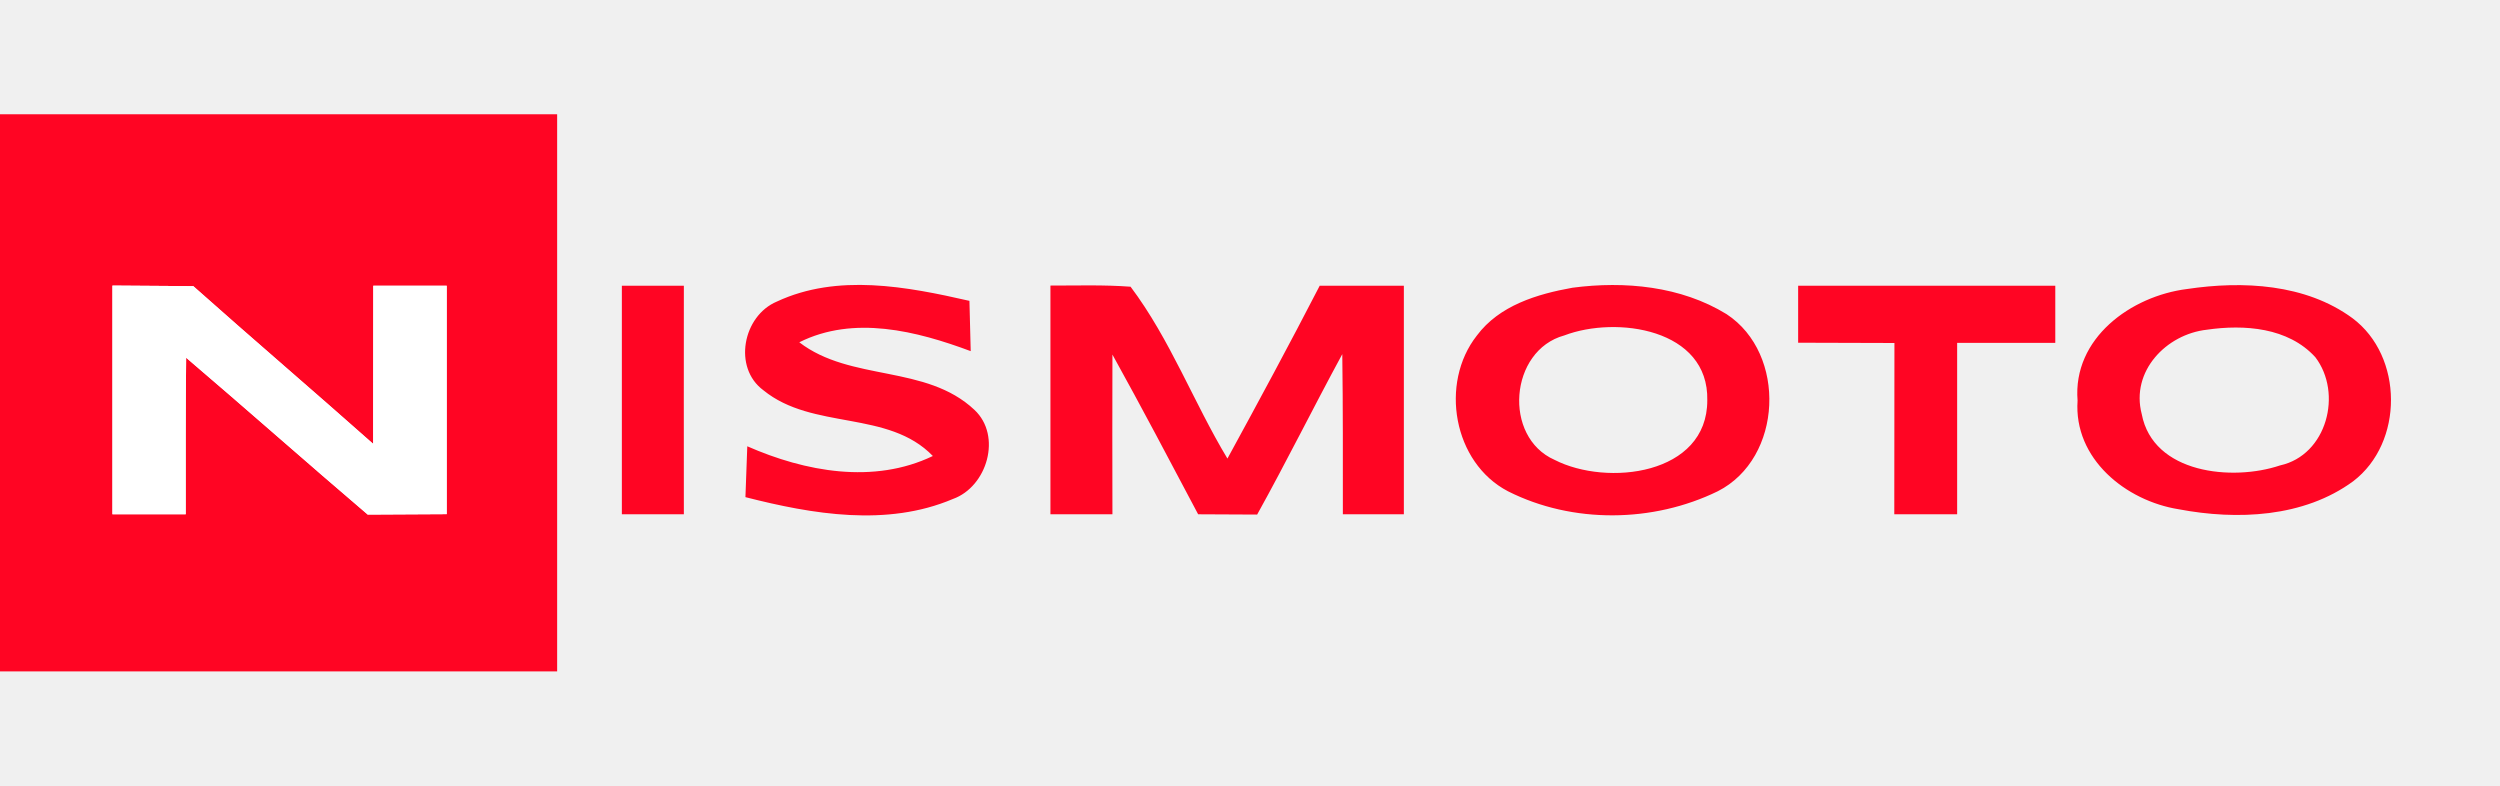
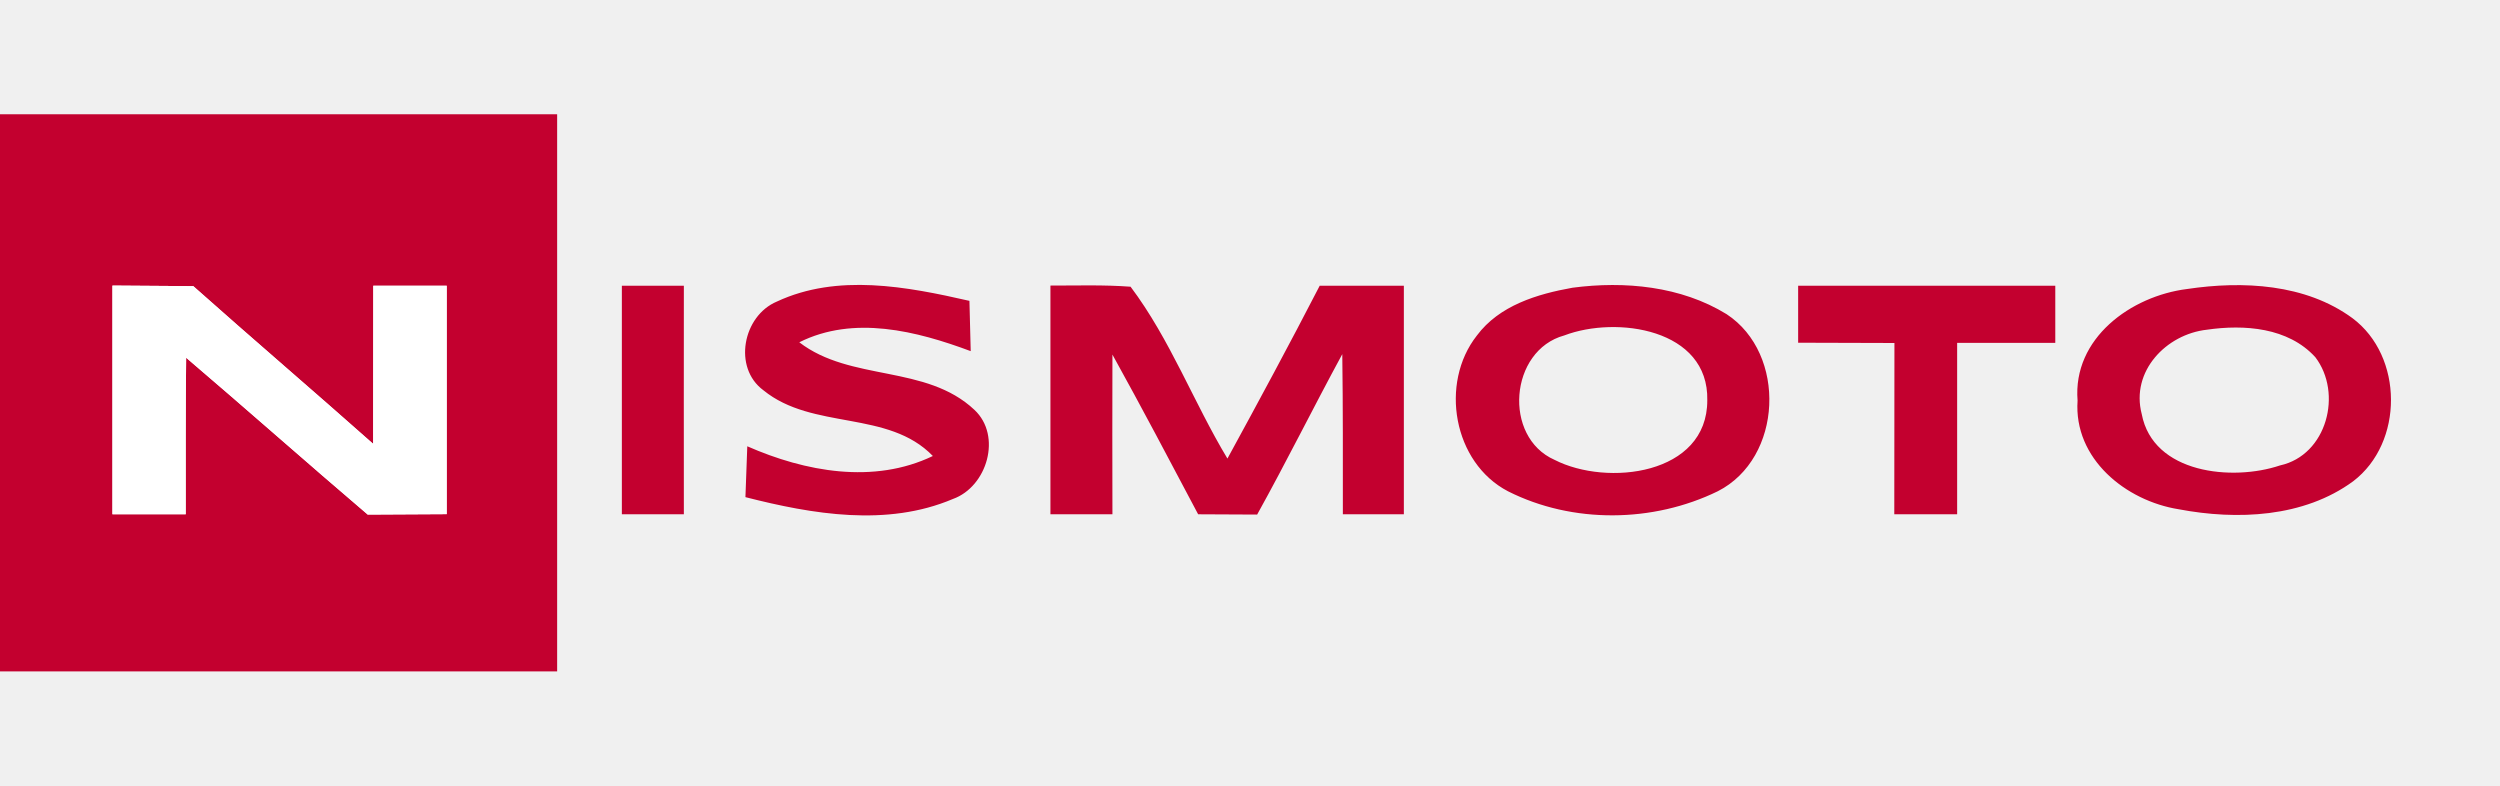
<svg xmlns="http://www.w3.org/2000/svg" width="175pt" height="55pt" viewBox="0 0 175 55">
-   <g fill="#ff0523">
+   <g fill="#C3002F">
    <path d="M0 8h39v39H0V8m7.87 11.99V36H13c0-3.65-.01-7.31.03-10.96 4.26 3.63 8.45 7.35 12.71 10.98l5.53-.03V20h-5.14c0 3.69 0 7.38-.01 11.07-4.17-3.7-8.42-7.33-12.59-11.04-1.89-.02-3.77-.03-5.66-.04ZM43.53 20h4.34c0 5.33-.01 10.66 0 16h-4.34V20ZM54.38 21.11c4.24-1.98 9.1-1.05 13.48-.05.02.88.07 2.64.09 3.52-3.78-1.41-8.18-2.53-12-.62 3.6 2.77 8.87 1.54 12.26 4.73 1.94 1.81.9 5.38-1.51 6.24-4.62 1.96-9.82 1.07-14.52-.13.04-1.19.09-2.37.13-3.56 4.05 1.78 8.85 2.67 12.99.68-3.13-3.24-8.41-1.79-11.86-4.6-2.15-1.58-1.44-5.21.94-6.21ZM73.53 19.99c1.87 0 3.74-.06 5.61.08 2.77 3.68 4.41 8.09 6.78 12.03 2.19-4.01 4.36-8.03 6.46-12.1h5.89v16H94c0-3.74.01-7.48-.04-11.21-2.02 3.72-3.9 7.52-5.96 11.23-1.38-.01-2.76-.02-4.13-.02-1.98-3.74-3.95-7.48-6-11.18-.01 3.72-.01 7.45 0 11.18h-4.34V19.99ZM110.08 20.14c3.65-.48 7.59-.11 10.78 1.85 4.23 2.77 3.94 10.09-.62 12.4-4.53 2.21-10.16 2.28-14.68 0-3.84-2-4.8-7.57-2.18-10.9 1.57-2.11 4.23-2.91 6.7-3.35m-.58 3.34c-3.84 1.05-4.31 7.11-.68 8.71 3.67 1.88 10.7 1.06 10.69-4.17.11-5.01-6.36-5.93-10.01-4.54ZM125.87 20h18v4H137v12h-4.4c0-4 0-7.99.01-11.99-2.25-.01-4.5-.01-6.74-.02V20ZM153.1 20.23c3.89-.58 8.28-.37 11.57 2.04 3.58 2.67 3.6 8.72.05 11.42-3.46 2.54-8.13 2.73-12.2 1.96-3.72-.59-7.37-3.54-7.09-7.61-.35-4.36 3.74-7.32 7.67-7.81m1.38 2.85c-2.85.32-5.34 2.91-4.56 5.9.79 4.18 6.35 4.72 9.68 3.6 3.29-.72 4.4-5.06 2.47-7.58-1.9-2.08-4.97-2.3-7.59-1.92Z" />
  </g>
  <path fill="#fff" d="M7.87 19.99c1.89.01 3.77.02 5.66.04 4.17 3.71 8.42 7.34 12.59 11.04.01-3.69.01-7.38.01-11.07h5.14v15.99l-5.53.03c-4.26-3.63-8.45-7.35-12.71-10.98C12.99 28.69 13 32.35 13 36H7.87V19.99Z" />
</svg>
